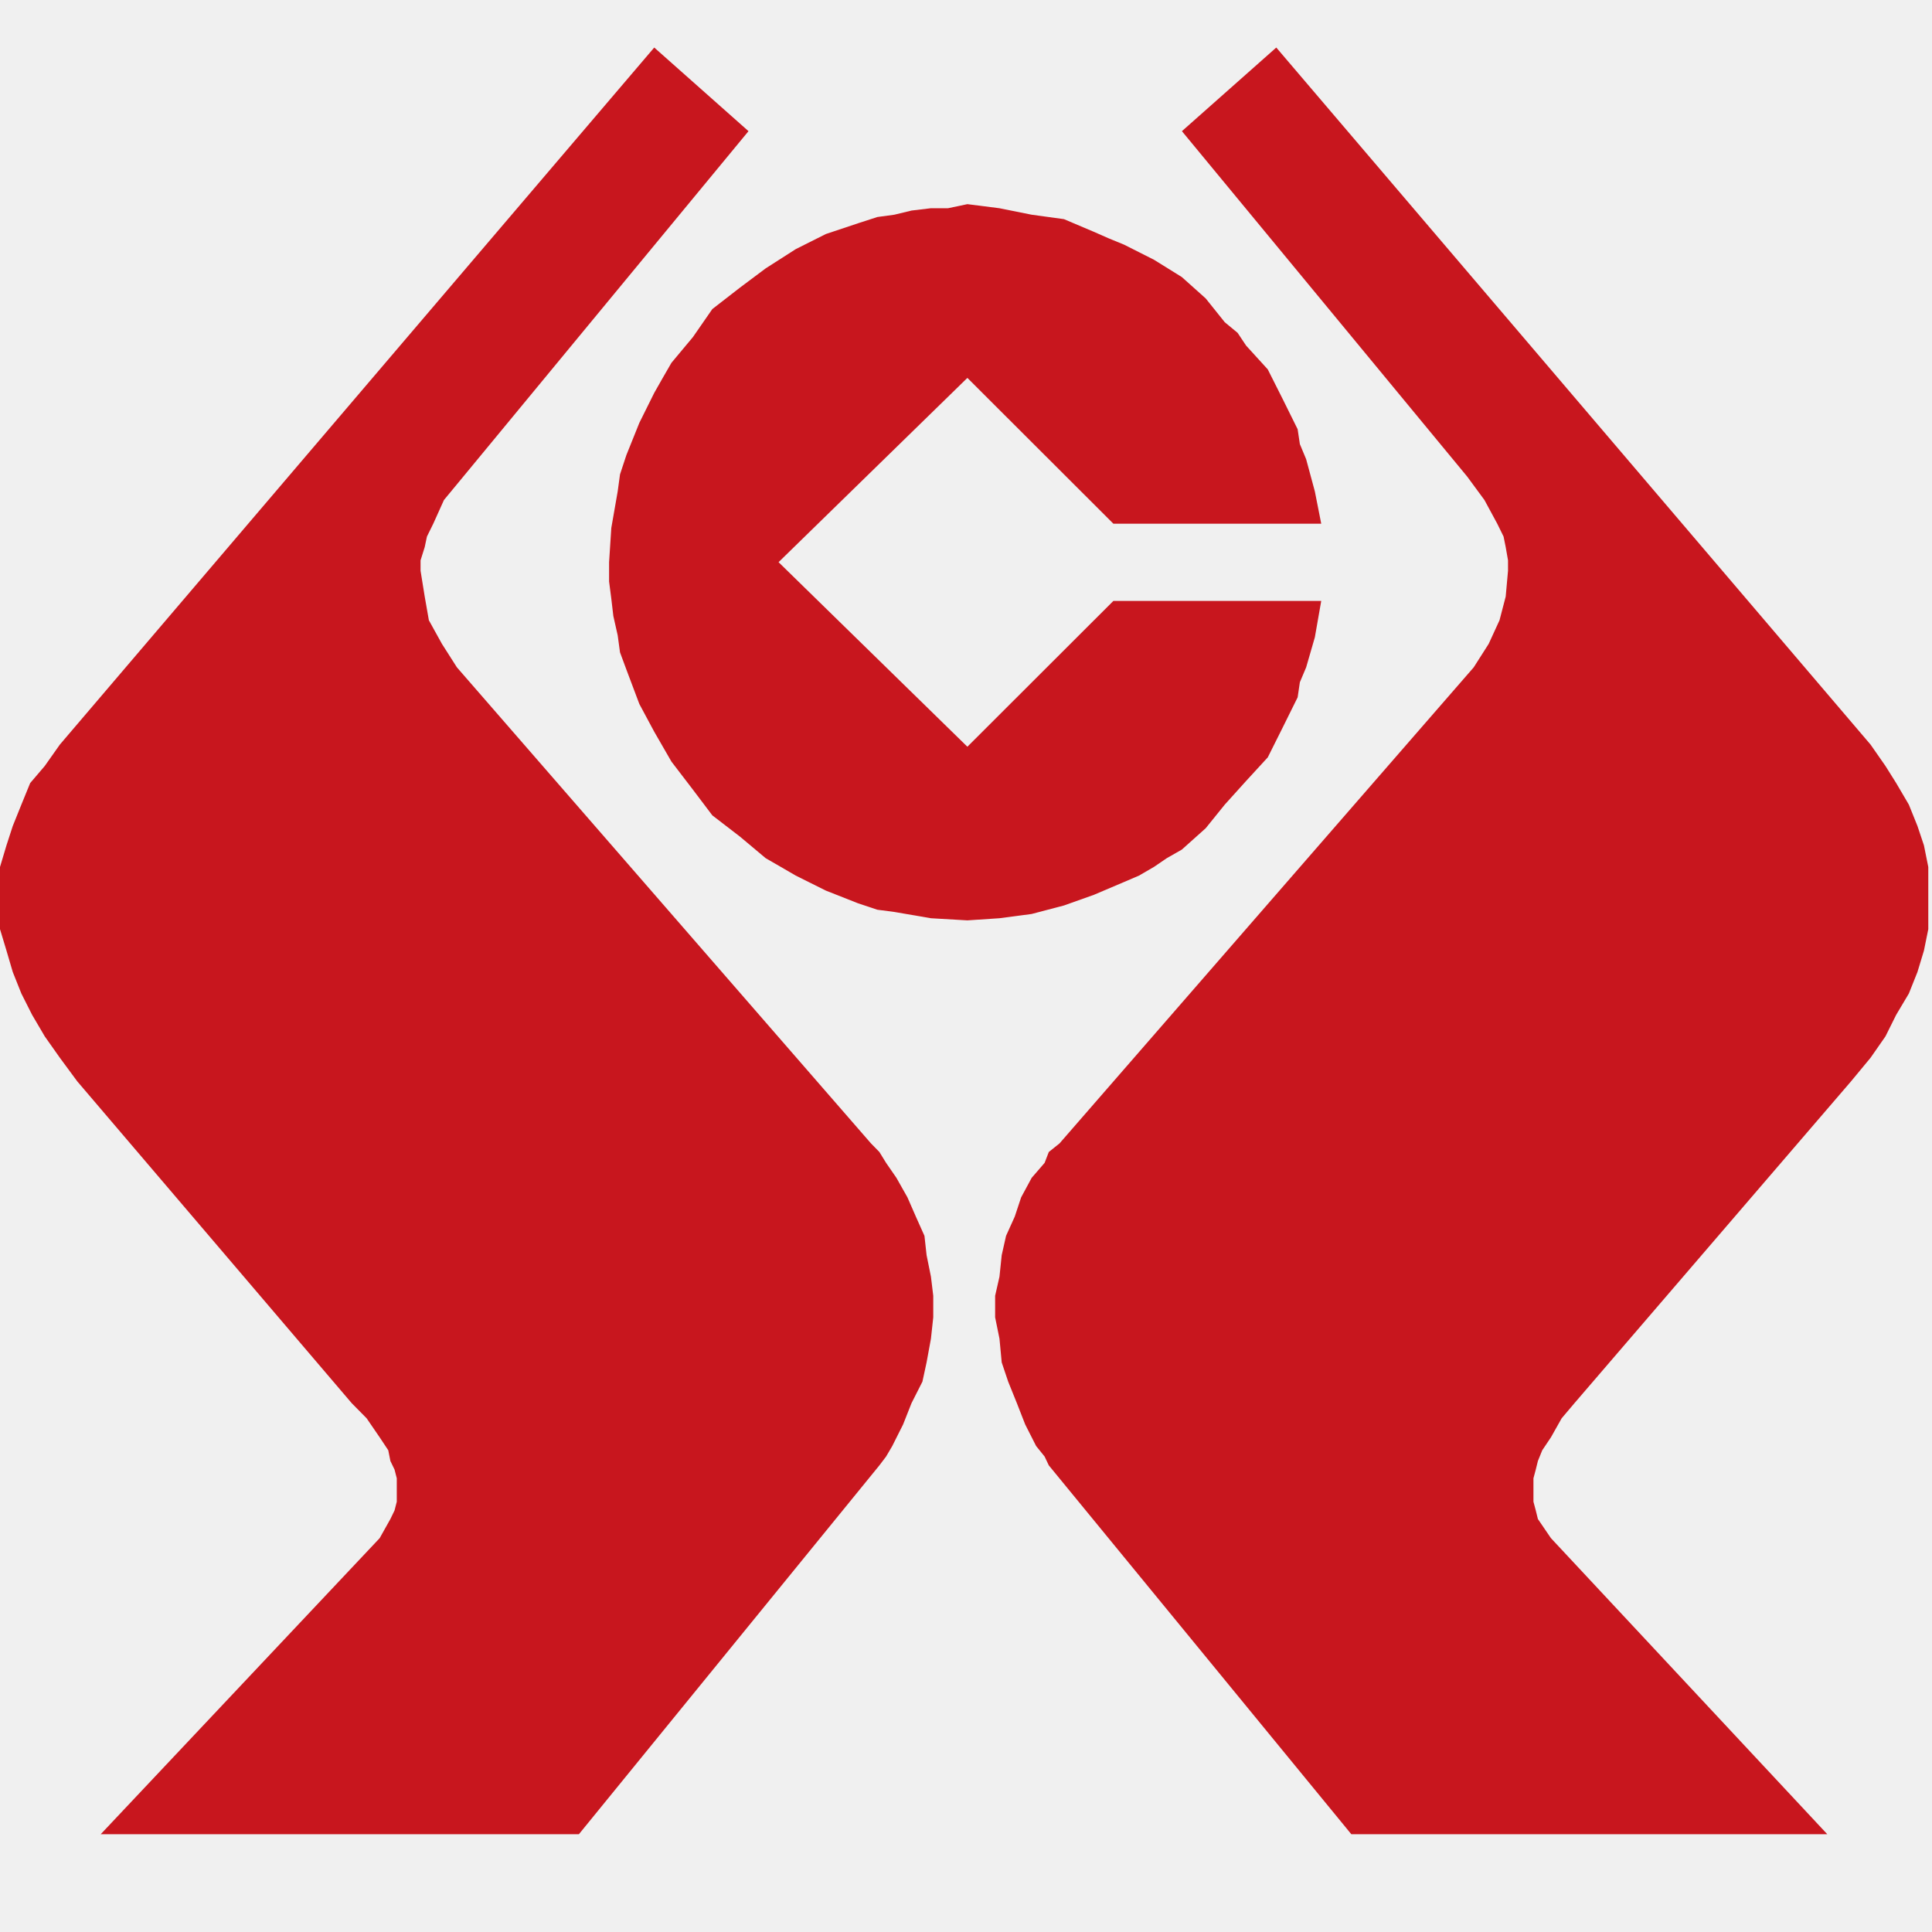
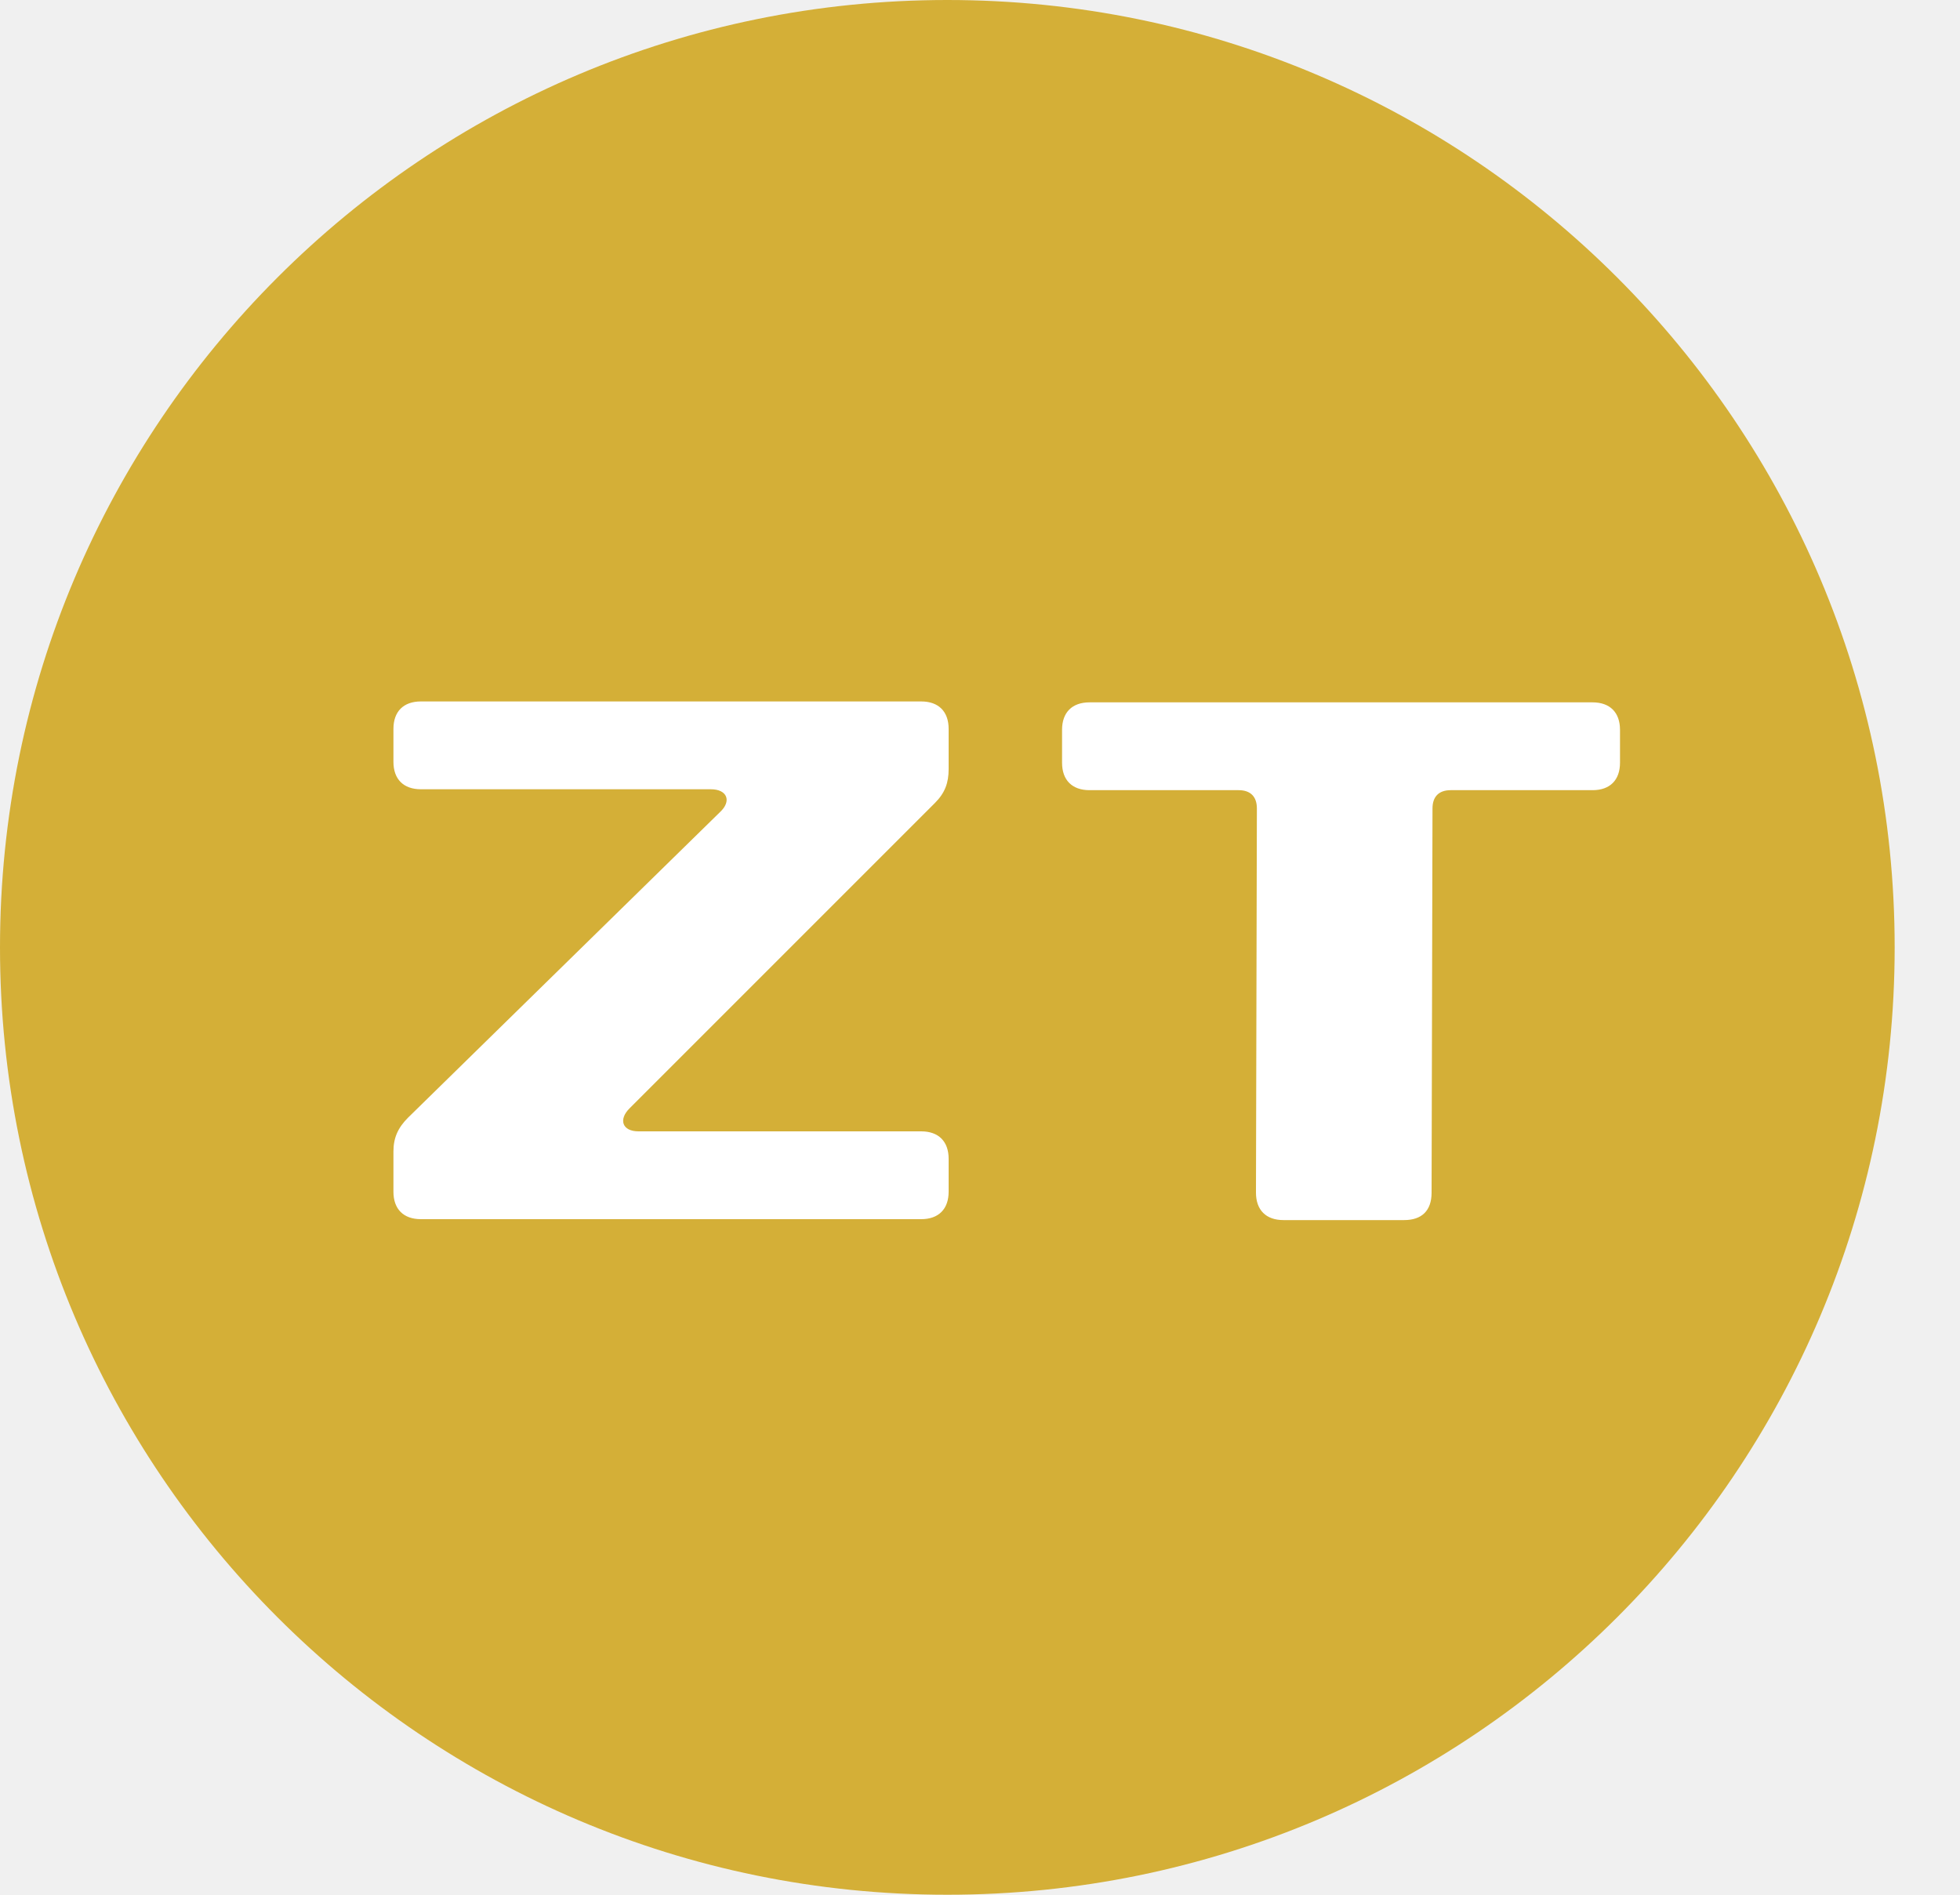
- <svg xmlns="http://www.w3.org/2000/svg" t="1767855137461" class="icon" viewBox="0 0 1077 1024" version="1.1" p-id="5023" width="200" height="200">
-   <path d="M711.464 0l-52.6 46.619 159.043 192.566 9.593 13.042 7.114 13.15 3.557 7.223 1.186 5.874 1.293 7.384v5.82l-1.293 14.39-3.45 13.204-6.036 13.15-8.354 13.097-230.885 265.378-5.982 4.796-2.317 6.037-7.222 8.353-5.875 10.887-3.557 10.725-4.85 10.725-2.426 10.78-1.24 11.964-2.424 10.67v12.02l2.425 11.91 1.24 13.204 3.61 10.725 4.85 12.019 4.636 11.857 6.09 12.018 4.743 5.875 2.317 4.904 168.637 205.609h265.324L864.579 830.949l-7.275-10.671-1.186-4.797-1.294-4.85v-13.043l1.294-4.85 1.186-4.797 2.425-5.982 4.85-7.222 5.983-10.617 7.114-8.408 154.193-179.416 10.886-13.15 8.3-11.91 5.982-12.02 7.06-11.856 4.797-12.019 3.611-11.91 2.426-11.965v-34.654l-2.426-12.073-3.61-10.779-4.797-11.91-7.06-12.019-5.983-9.54-8.3-11.91z" fill="#C8161E" p-id="5024" />
-   <path d="M339.537 286.882l1.24-19.08 3.556-20.371 1.294-9.486 3.557-10.779 7.222-17.947 8.3-16.707 4.742-8.354 4.85-8.407 11.966-14.336 10.832-15.63 15.414-11.964 14.336-10.725 16.762-10.725 16.76-8.408 17.894-5.982 10.833-3.504 9.485-1.293 9.593-2.317 10.78-1.294h9.539l10.779-2.264 17.839 2.264 17.947 3.611 18.055 2.48 16.653 7.06 8.462 3.718 8.407 3.45 16.654 8.407 15.521 9.647 13.312 11.91 10.618 13.259 7.168 5.928 4.742 7.114 12.073 13.259 8.353 16.6 8.3 16.76 1.24 8.3 3.503 8.408 4.85 17.947 3.557 18H620.652l-81.381-81.273-105.257 102.724 105.257 102.885 81.38-81.274h115.874l-3.557 20.265-4.85 16.761-3.503 8.3-1.24 8.408-8.3 16.76-8.353 16.708-12.073 13.15-11.91 13.205-10.618 13.15-13.312 11.91-8.407 4.797-7.114 4.85-8.354 4.851-8.3 3.557-16.869 7.168-16.653 5.929-18.055 4.743-17.947 2.371-17.84 1.186-20.318-1.186-20.372-3.503-9.485-1.24-10.833-3.61-17.893-7.06-16.761-8.355-8.354-4.85-8.408-4.85-14.336-12.02-15.414-11.856-10.832-14.336-11.965-15.63-9.593-16.653-8.3-15.468-7.222-19.186-3.557-9.594-1.294-9.485-2.425-10.779-1.132-9.647-1.24-9.593z" fill="#C8161E" p-id="5025" />
-   <path d="M364.706 0L33.36 388.581l-8.408 11.91-8.138 9.54-4.904 12.019-4.797 11.91-3.503 10.78L0 456.811v34.654l3.61 11.965 3.504 11.91 4.797 12.019 5.982 11.857 7.06 12.018 8.408 11.911 9.7 13.15L196.07 755.712l8.3 8.408 7.276 10.617 4.796 7.222 1.186 5.982 2.317 4.797 1.24 4.85v13.043l-1.24 4.85-2.317 4.797-5.982 10.671L56.158 995.975h266.564l167.505-205.609 3.718-4.904 3.45-5.875 6.036-12.018 4.689-11.857 6.09-12.019 2.317-10.725 2.425-13.204 1.294-11.91v-12.02l-1.294-10.67-2.425-11.965-1.186-10.779-4.796-10.725-4.689-10.725-6.144-10.887-5.767-8.353-3.718-6.037-4.69-4.796-230.83-265.378-8.354-13.096-7.276-13.15-2.317-13.205-2.318-14.39v-5.82l2.318-7.384L238 272.6l3.556-7.222 5.929-13.15 10.779-13.043 158.99-192.566z" fill="#C8161E" p-id="5026" />
+ <svg xmlns="http://www.w3.org/2000/svg" width="60" height="58" viewBox="0 0 60 58" fill="none">
+   <circle cx="29" cy="29" r="29" fill="#d4af37" />
+   <g>
+     <path fill="#FFFFFF" d="M22.04 24.86L12.492 34.212C12.184 34.52 12.044 34.828 12.044 35.248L12.044 36.48C12.044 37.012 12.352 37.32 12.884 37.32L28.2 37.32C28.732 37.32 29.04 37.012 29.04 36.48L29.04 35.472C29.04 34.94 28.732 34.632 28.2 34.632L19.548 34.632C19.044 34.632 18.932 34.268 19.268 33.932L28.62 24.58C28.928 24.272 29.04 23.964 29.04 23.544L29.04 22.312C29.04 21.78 28.732 21.472 28.2 21.472L12.884 21.472C12.352 21.472 12.044 21.78 12.044 22.312L12.044 23.32C12.044 23.852 12.352 24.16 12.884 24.16L21.76 24.16C22.264 24.16 22.404 24.524 22.04 24.86ZM43.824 36.508L43.852 24.748C43.852 24.384 44.048 24.188 44.412 24.188L48.752 24.188C49.284 24.188 49.592 23.88 49.592 23.348L49.592 22.34C49.592 21.808 49.284 21.5 48.752 21.5L33.352 21.5C32.82 21.5 32.512 21.808 32.512 22.34L32.512 23.348C32.512 23.88 32.82 24.188 33.352 24.188L37.916 24.188C38.28 24.188 38.476 24.384 38.476 24.748L38.448 36.508C38.448 37.04 38.756 37.348 39.288 37.348L42.984 37.348C43.516 37.348 43.824 37.068 43.824 36.508Z" />
+   </g>
</svg>
